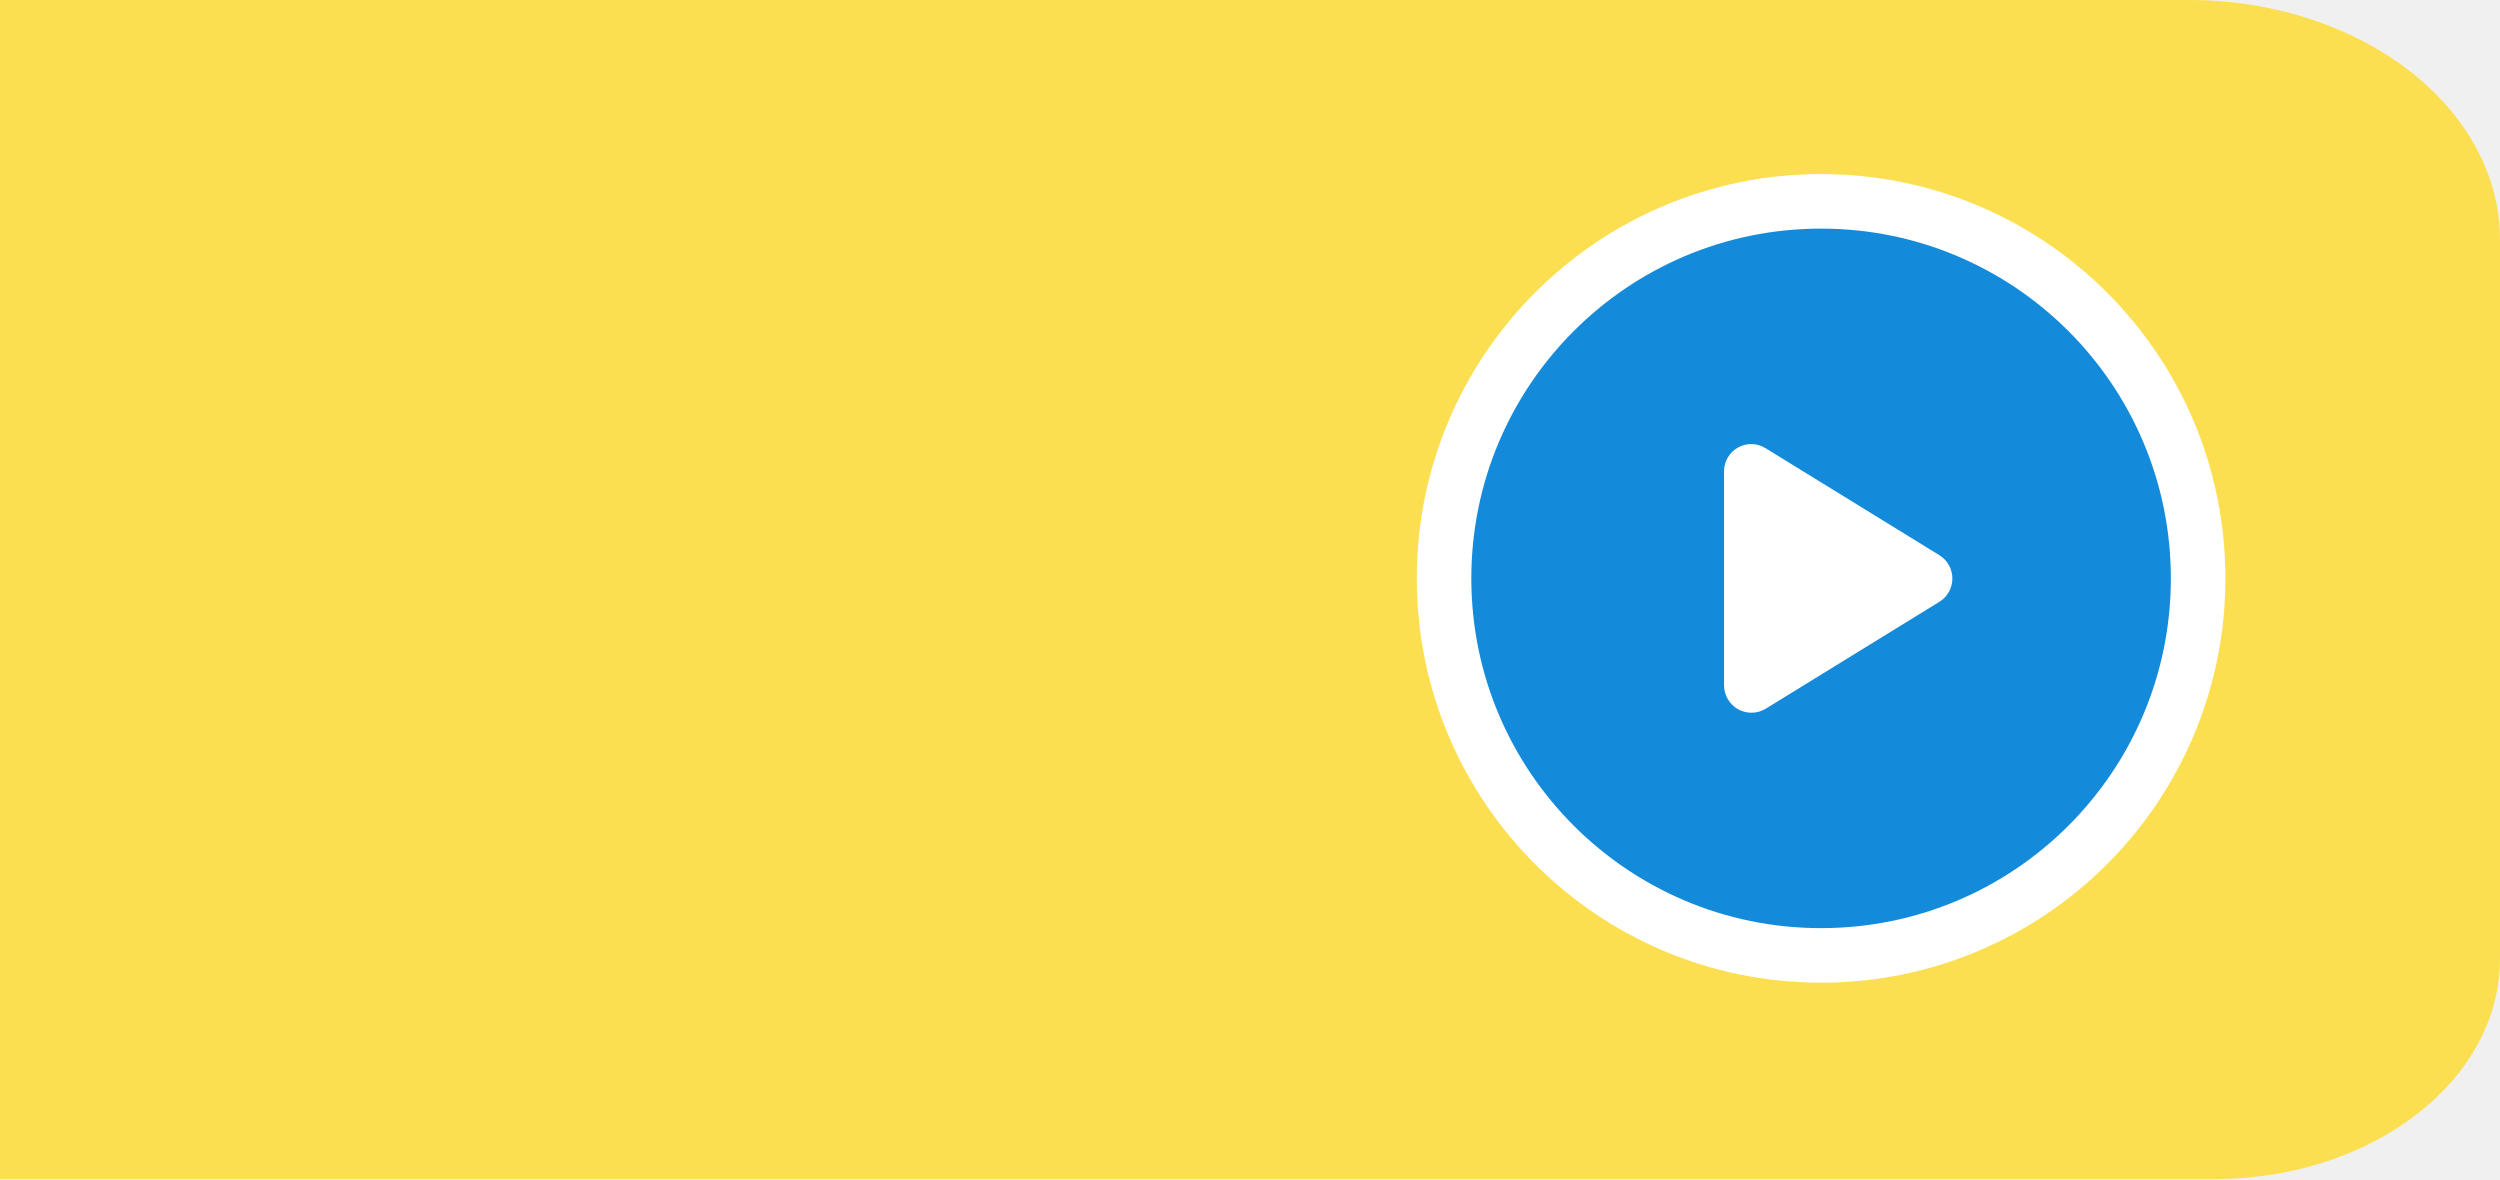
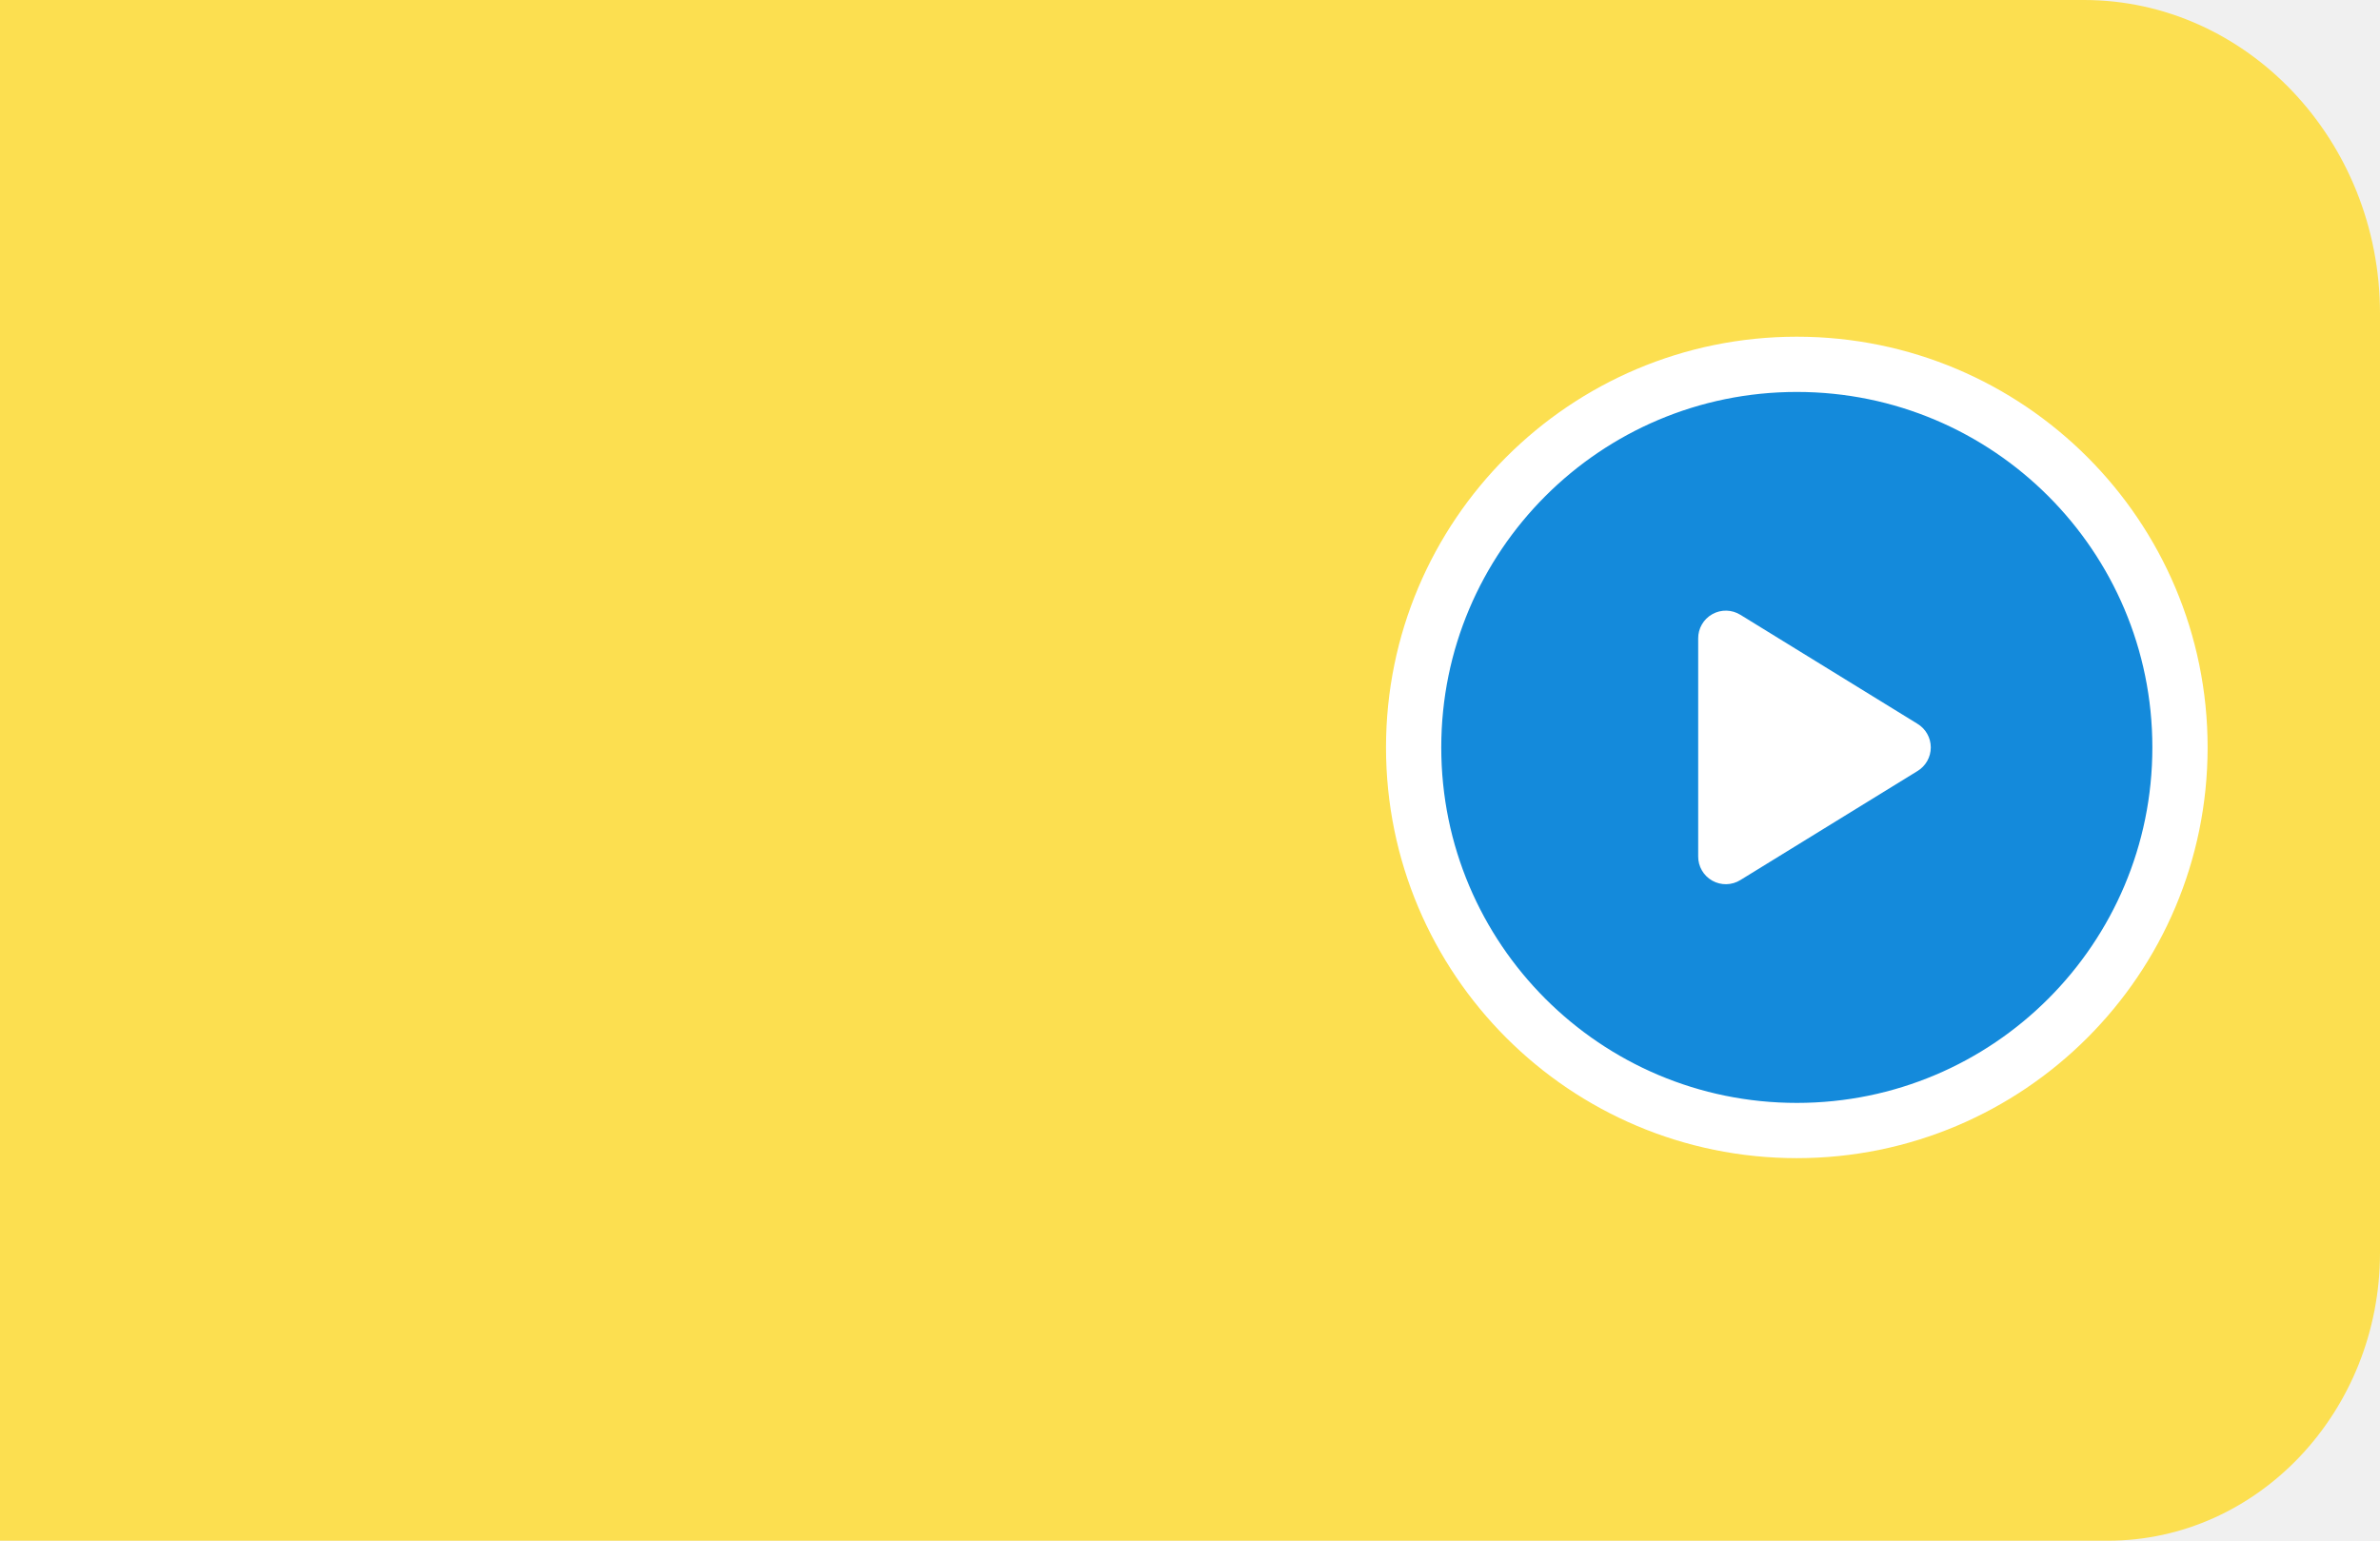
- <svg xmlns="http://www.w3.org/2000/svg" viewBox="0 0 99.46 46.91">
+ <svg xmlns="http://www.w3.org/2000/svg" viewBox="0 0 86.15 55.78">
  <defs>
-     <style>.cls-1{fill:none;}.cls-2{fill:#fcdf50;}.cls-3{fill:url(#New_Pattern_Swatch_5);}.cls-4{fill:#148adb;stroke:#fff;stroke-width:2.17px;}.cls-5{fill:#fff;}</style>
-     <pattern id="New_Pattern_Swatch_5" data-name="New Pattern Swatch 5" width="131.34" height="220.57" patternTransform="translate(138.61 280.04) rotate(90) scale(0.1 0.24)" patternUnits="userSpaceOnUse" viewBox="0 0 131.34 220.57">
+     <style>.cls-1{fill:none;}.cls-2{fill:#fcdf50;}.cls-3{fill:url(#New_Pattern_Swatch_4);}.cls-4{fill:#148adb;stroke:#fff;stroke-width:2px;}.cls-5{fill:#fff;}</style>
+     <pattern id="New_Pattern_Swatch_4" data-name="New Pattern Swatch 4" width="131.34" height="220.57" patternTransform="translate(168.23 -283.94) rotate(90) scale(0.1 0.25)" patternUnits="userSpaceOnUse" viewBox="0 0 131.34 220.57">
      <rect class="cls-1" width="131.34" height="220.57" />
      <rect class="cls-2" width="131.34" height="220.57" />
    </pattern>
  </defs>
  <g id="Layer_2" data-name="Layer 2">
-     <g id="botones">
-       <path class="cls-3" d="M99.46,38.14V9.55C99.46,4.28,93.91,0,87.08,0H0V46.91H88.09C94.36,46.91,99.46,43,99.46,38.14Z" />
-       <circle class="cls-4" cx="72.45" cy="23.01" r="15" />
-       <path class="cls-5" d="M77.16,22.09l-6.92-4.26a1.08,1.08,0,0,0-1.65.92v8.52a1.09,1.09,0,0,0,1.65.93l6.92-4.26A1.09,1.09,0,0,0,77.16,22.09Z" />
+     <g id="botones_play_y_repeat" data-name="botones play y repeat">
+       <path class="cls-3" d="M86.15,45.35v-34C86.15,5.1,81.34,0,75.43,0H0V55.78H76.3C81.73,55.78,86.15,51.1,86.15,45.35Z" />
+       <circle class="cls-4" cx="65.04" cy="27.06" r="13.87" />
+       <path class="cls-5" d="M69.4,26.2,63,22.26a1,1,0,0,0-1.53.86V31a1,1,0,0,0,1.53.86l6.4-3.94A1,1,0,0,0,69.4,26.2Z" />
    </g>
  </g>
</svg>
